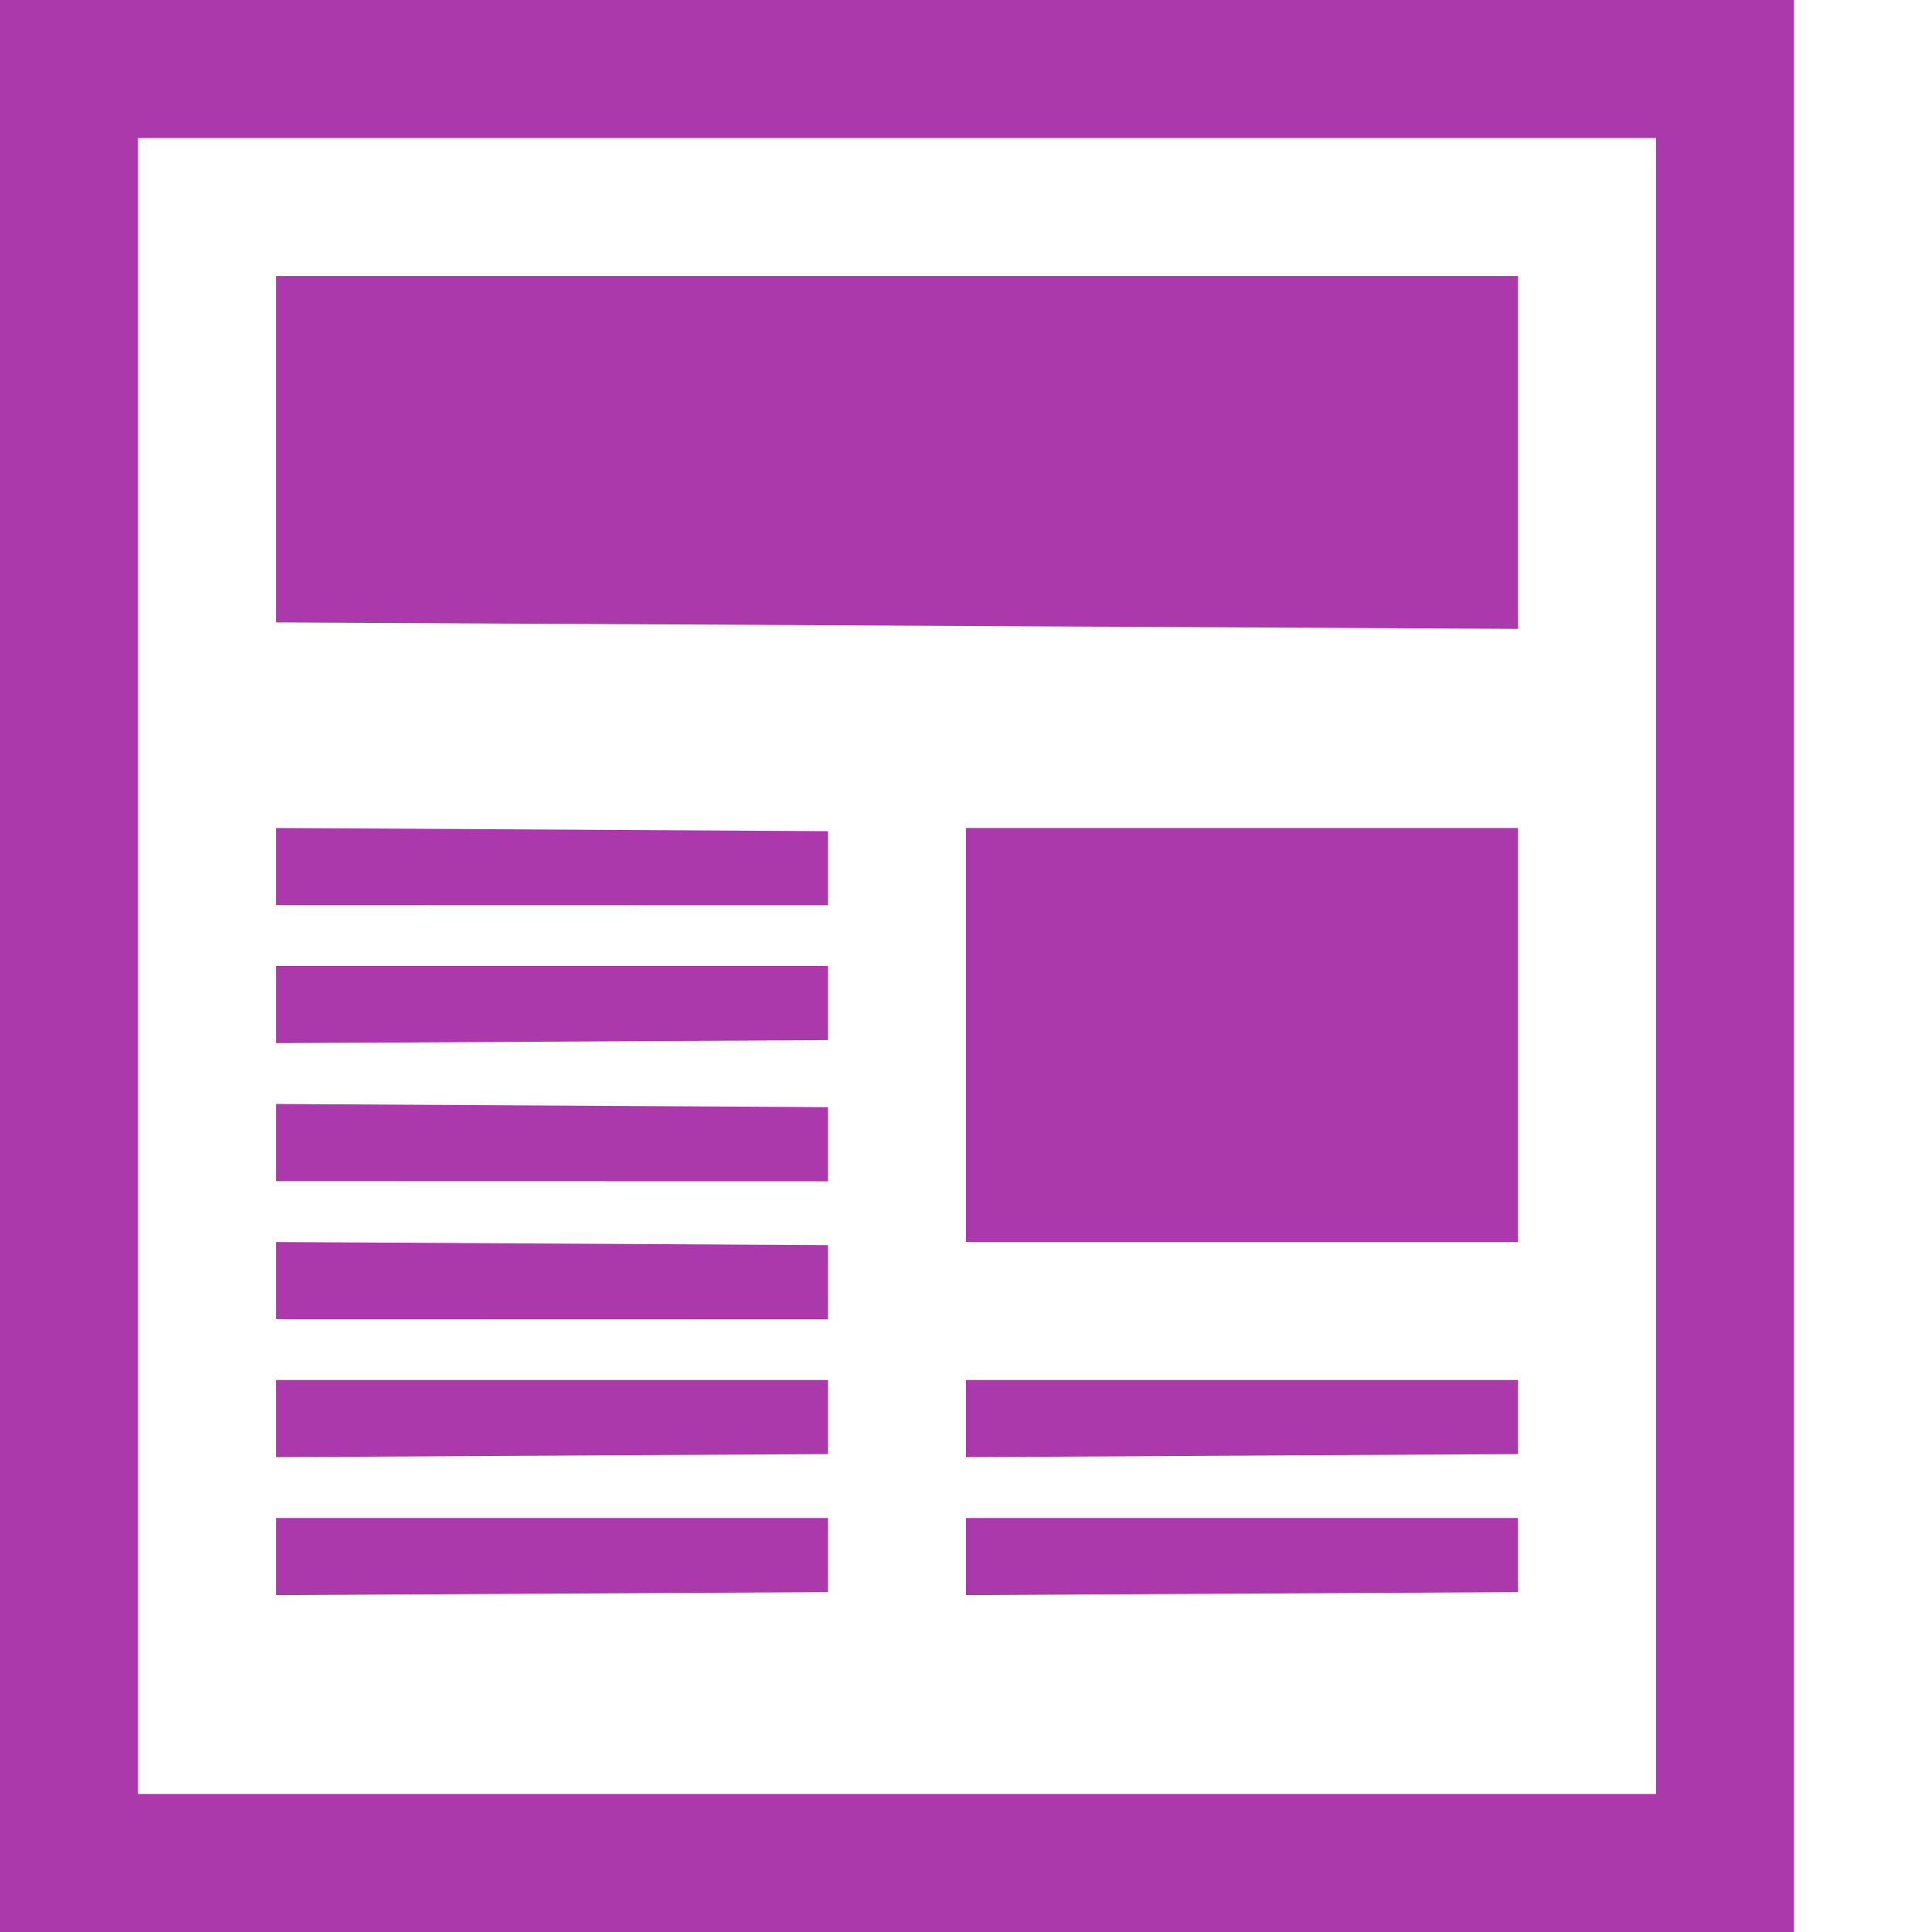
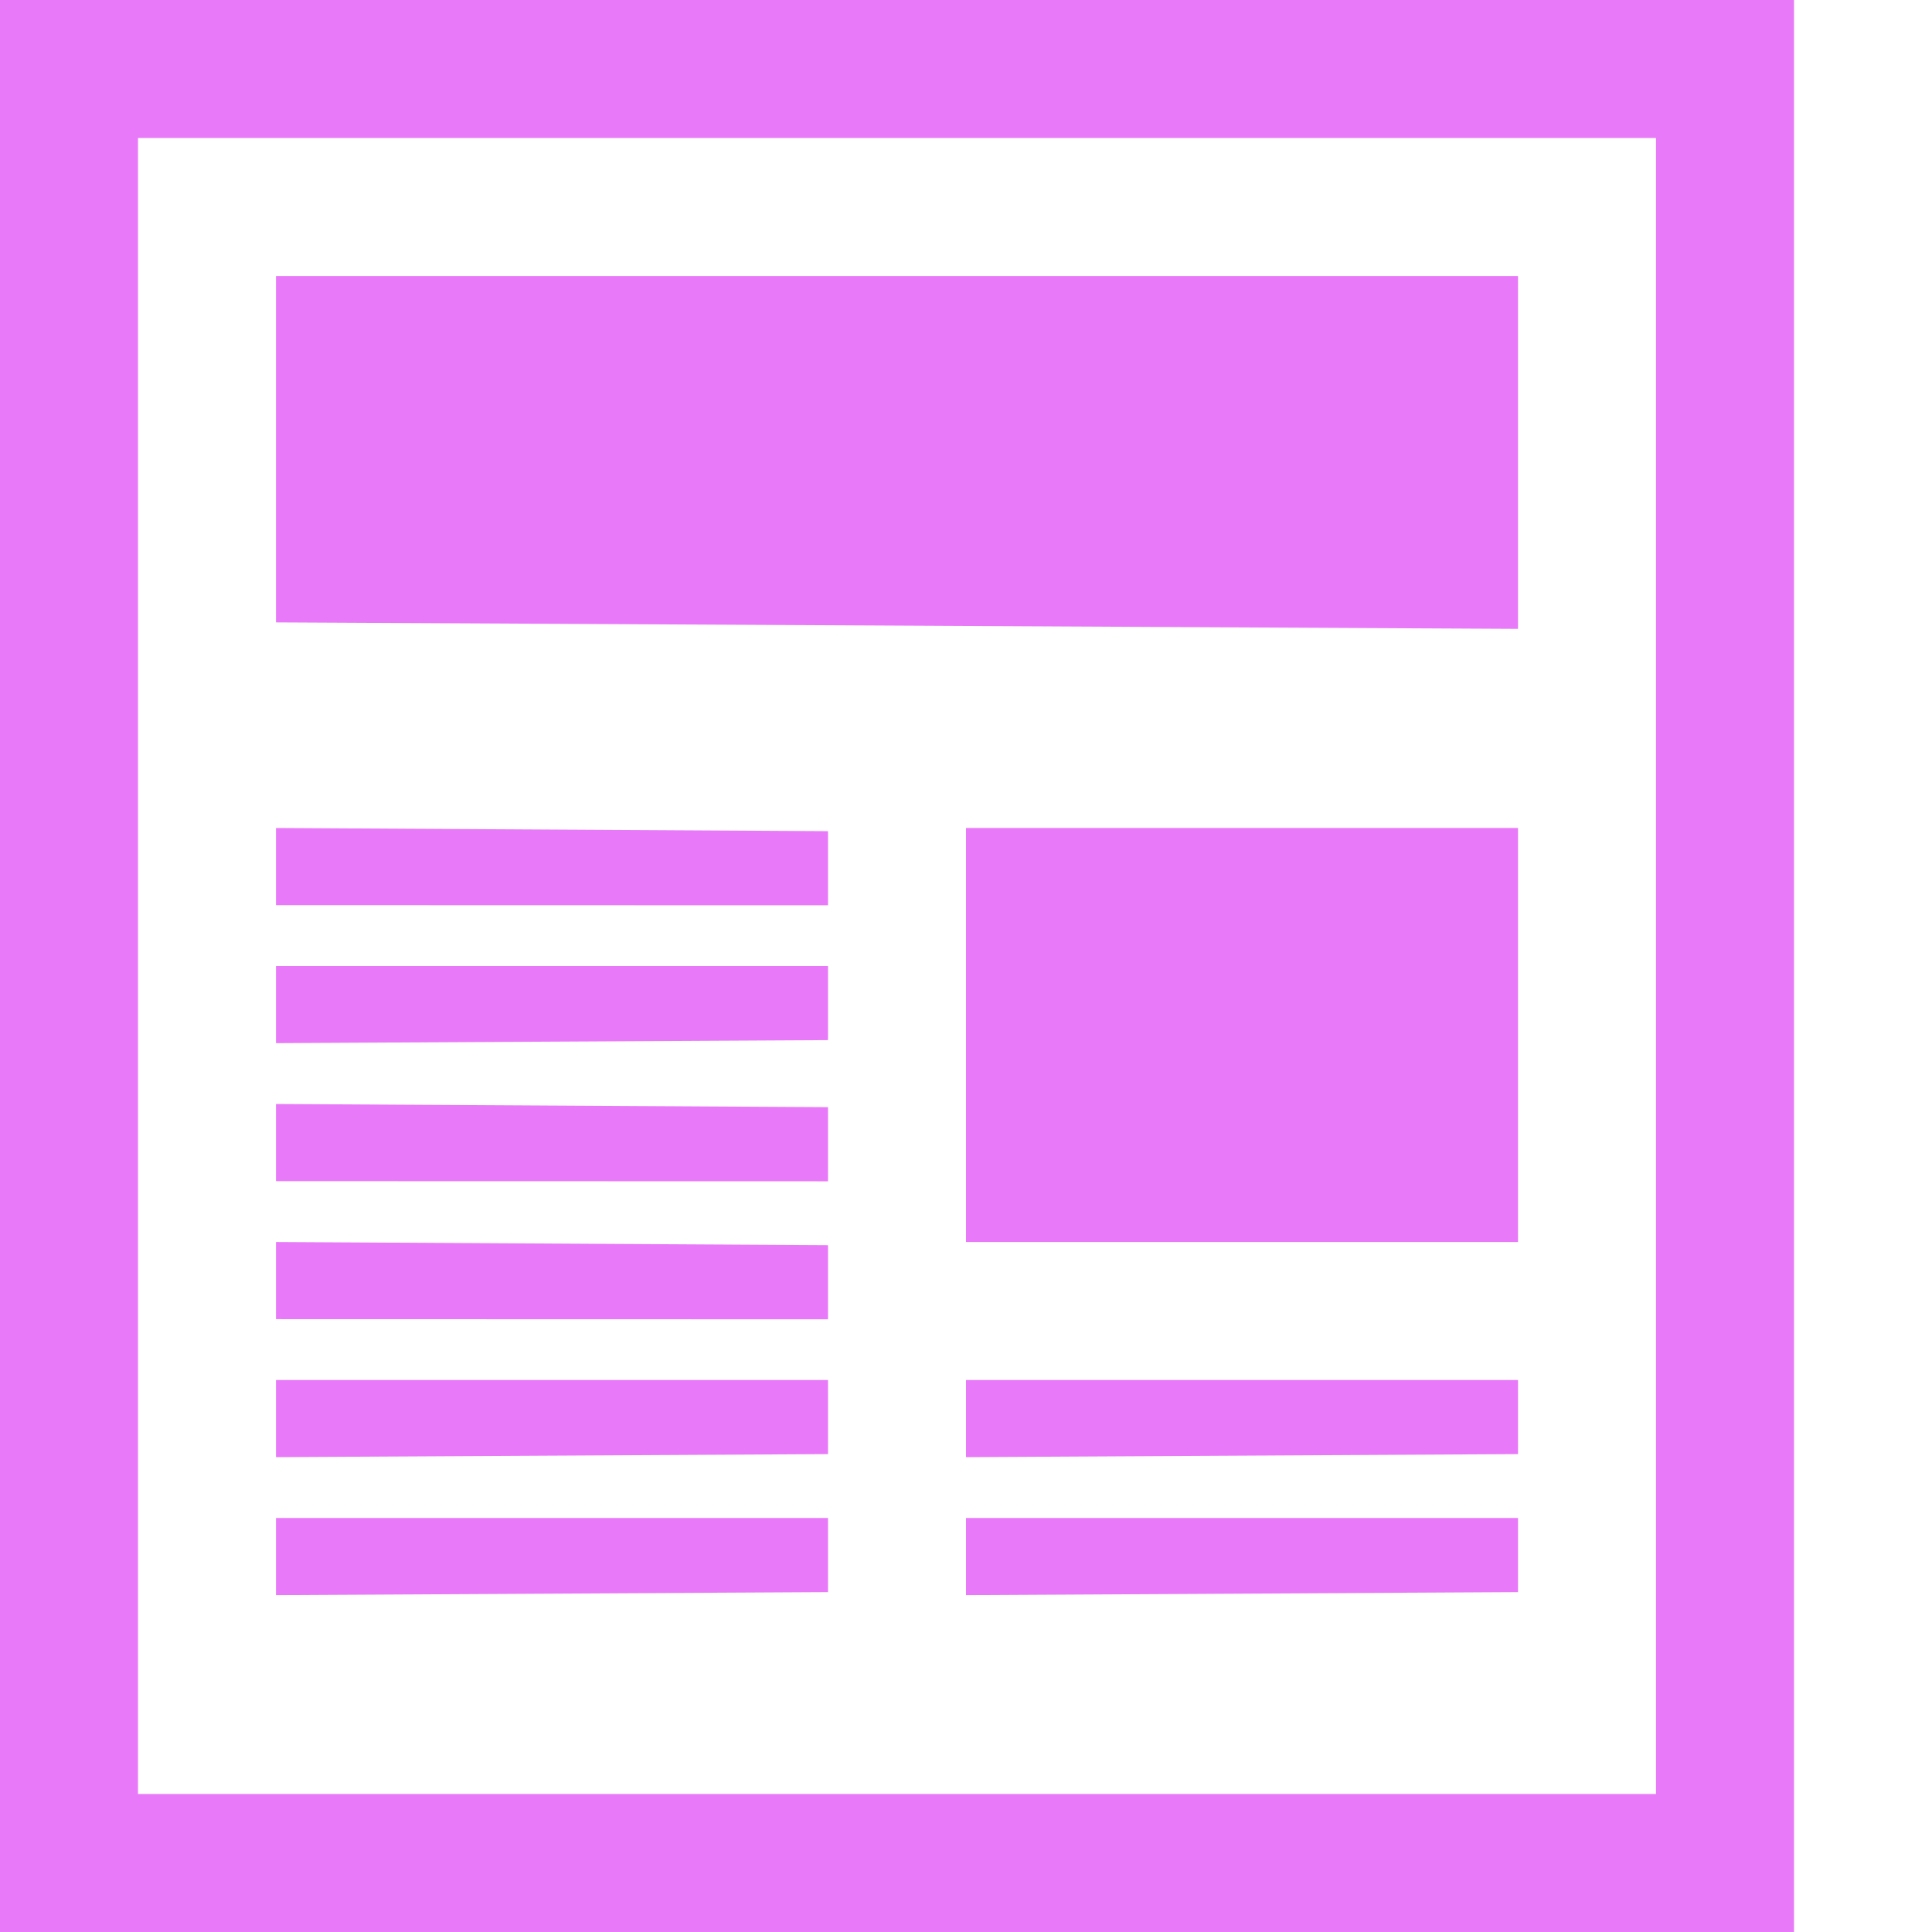
<svg xmlns="http://www.w3.org/2000/svg" width="14" height="14" viewBox="0 0 14 14" fill="none">
-   <path d="M7 11H11V11.537L7 11.559V11ZM7 10H11V10.537L7 10.559V10ZM7 6H11V9H7V6ZM2 6L6 6.023V6.56L2 6.559V6ZM2 11H6V11.537L2 11.559V11ZM2 10H6V10.537L2 10.559V10ZM2 9L6 9.023V9.56L2 9.559V9ZM2 8L6 8.023V8.56L2 8.559V8ZM2 7H6V7.537L2 7.559V7ZM2 2V4.51L11 4.557V2H2ZM0 0C0 1.561 0 8.938 0 11C0 13 0 11 0 14H10H13V0H0ZM1 1H12V13H3C1.592 13 3 13 1 13V1Z" fill="#AC39AC" />
+   <path d="M7 11H11V11.537L7 11.559V11ZM7 10H11V10.537L7 10.559V10ZM7 6H11V9H7V6ZM2 6L6 6.023V6.56L2 6.559V6ZM2 11H6V11.537L2 11.559V11ZM2 10H6V10.537L2 10.559V10ZM2 9L6 9.023V9.56L2 9.559V9ZM2 8L6 8.023V8.56L2 8.559V8ZM2 7H6V7.537L2 7.559V7ZM2 2V4.51L11 4.557V2H2ZM0 0C0 1.561 0 8.938 0 11C0 13 0 11 0 14H10H13V0H0ZM1 1H12V13H3C1.592 13 3 13 1 13V1Z" fill="#E879F9" />
</svg>
